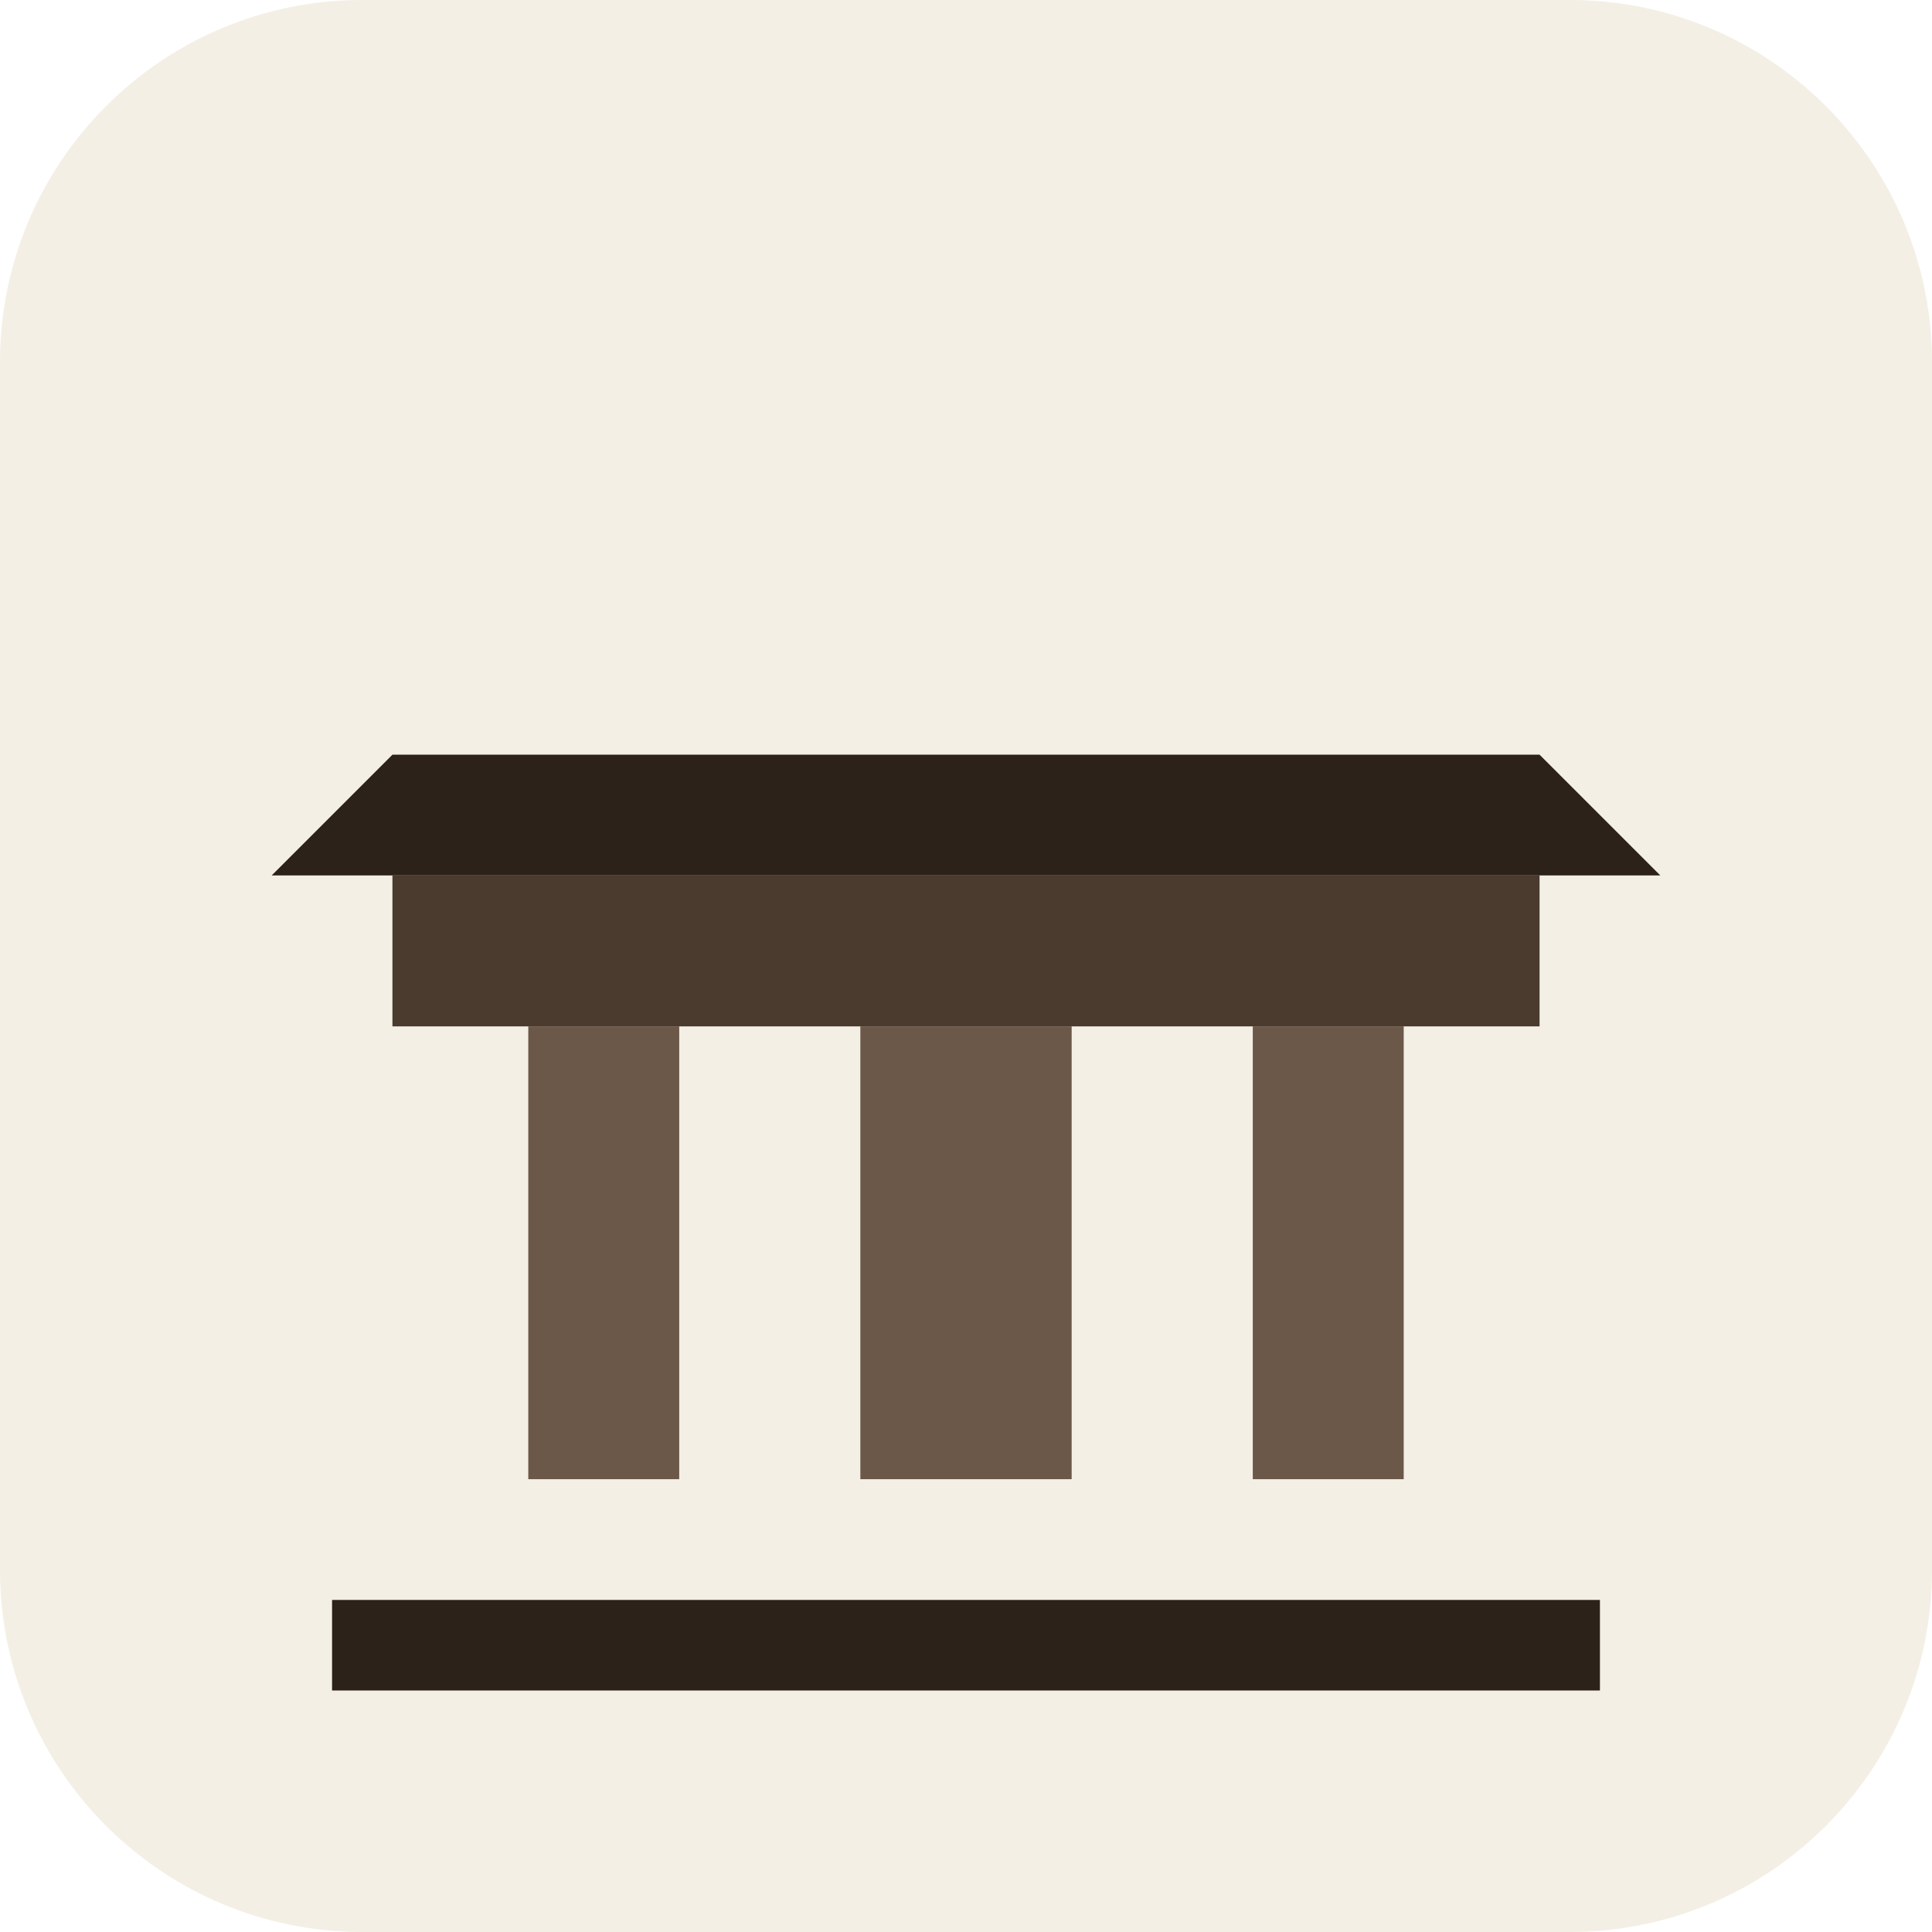
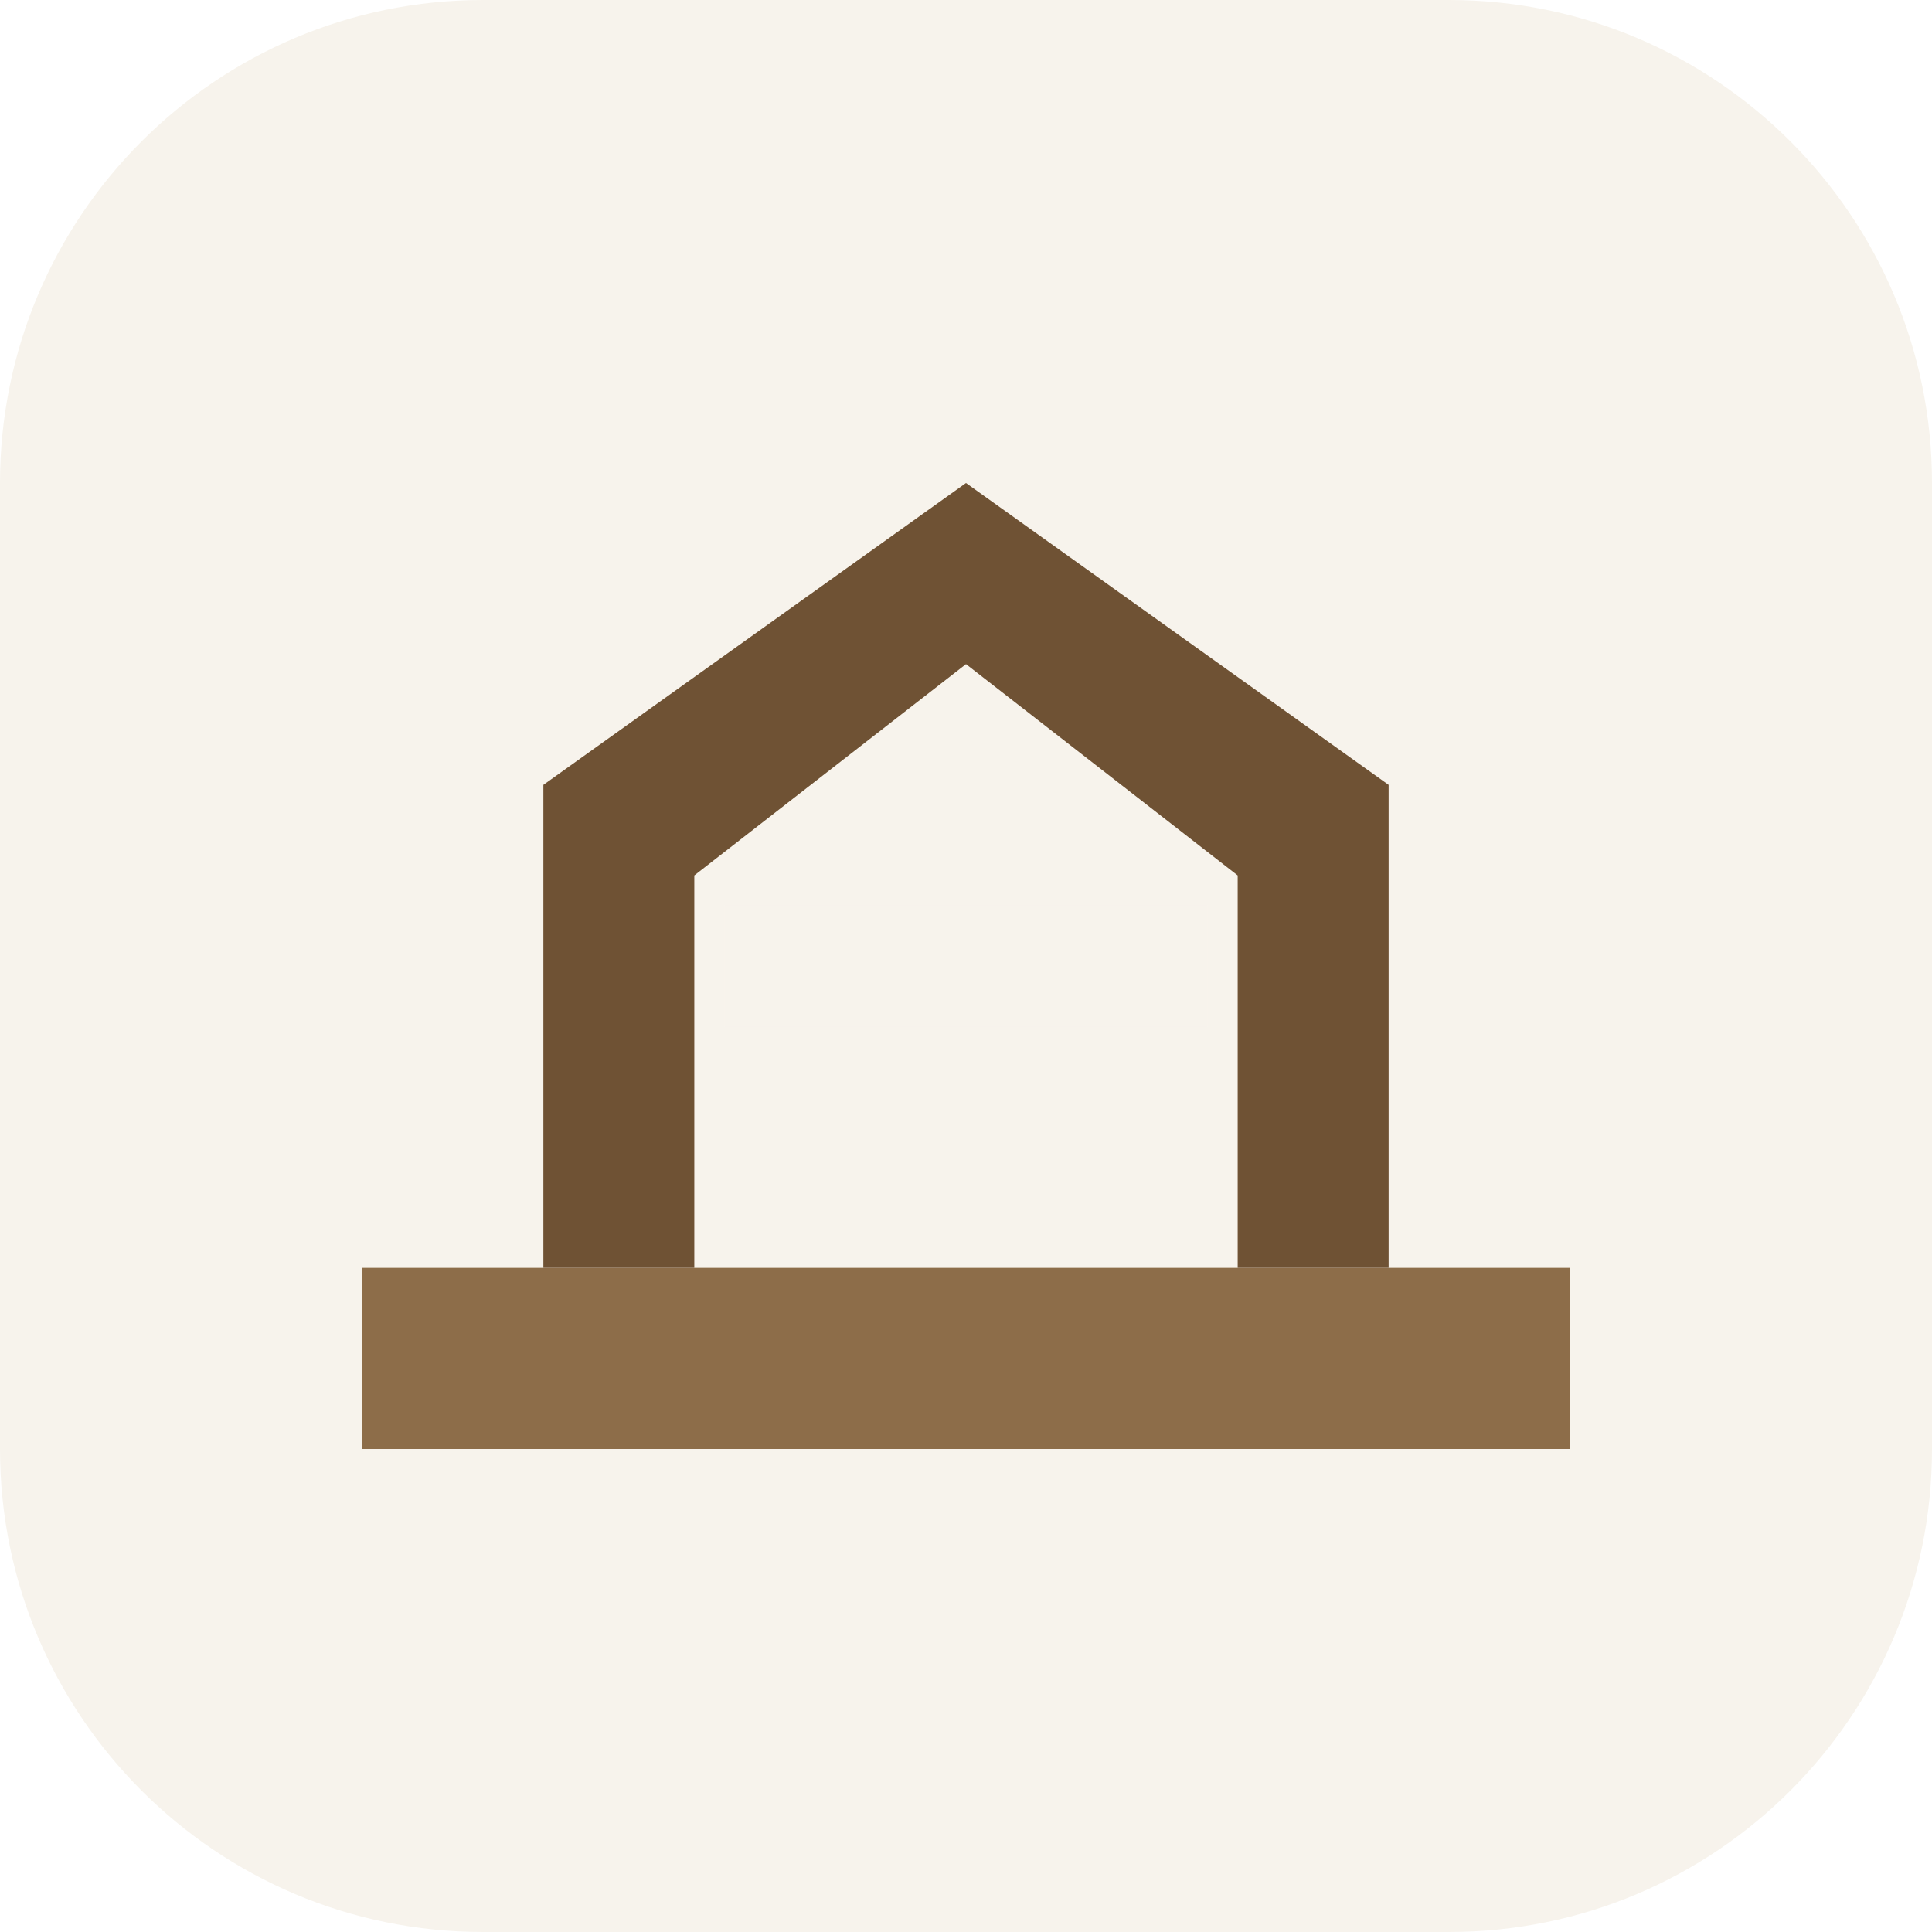
- <svg xmlns="http://www.w3.org/2000/svg" viewBox="0 0 128 128" role="img" aria-label="浄徳寺">
-   <rect width="128" height="128" rx="24" fill="#f4efe5" />
-   <path d="M18 58h92l-8-8H26z" fill="#2c221a" />
-   <path d="M26 58h76v10H26z" fill="#4b3b2f" />
-   <path d="M35 68h10v30H35zM57 68h14v30H57zM83 68h10v30H83z" fill="#6b5848" />
-   <path d="M22 106h84v6H22z" fill="#2c221a" />
+ <svg xmlns="http://www.w3.org/2000/svg" viewBox="0 0 64 64">
+   <rect width="64" height="64" rx="16" fill="#f7f3ec" />
+   <path d="M12 42h40v6H12z" fill="#8d6d49" />
+   <path d="M18 42V26l14-10 14 10v16h-5V29L32 22l-9 7v13z" fill="#6f5234" />
+   <path d="M24 30h16v4H24z" fill="#f7f3ec" opacity=".9" />
</svg>
